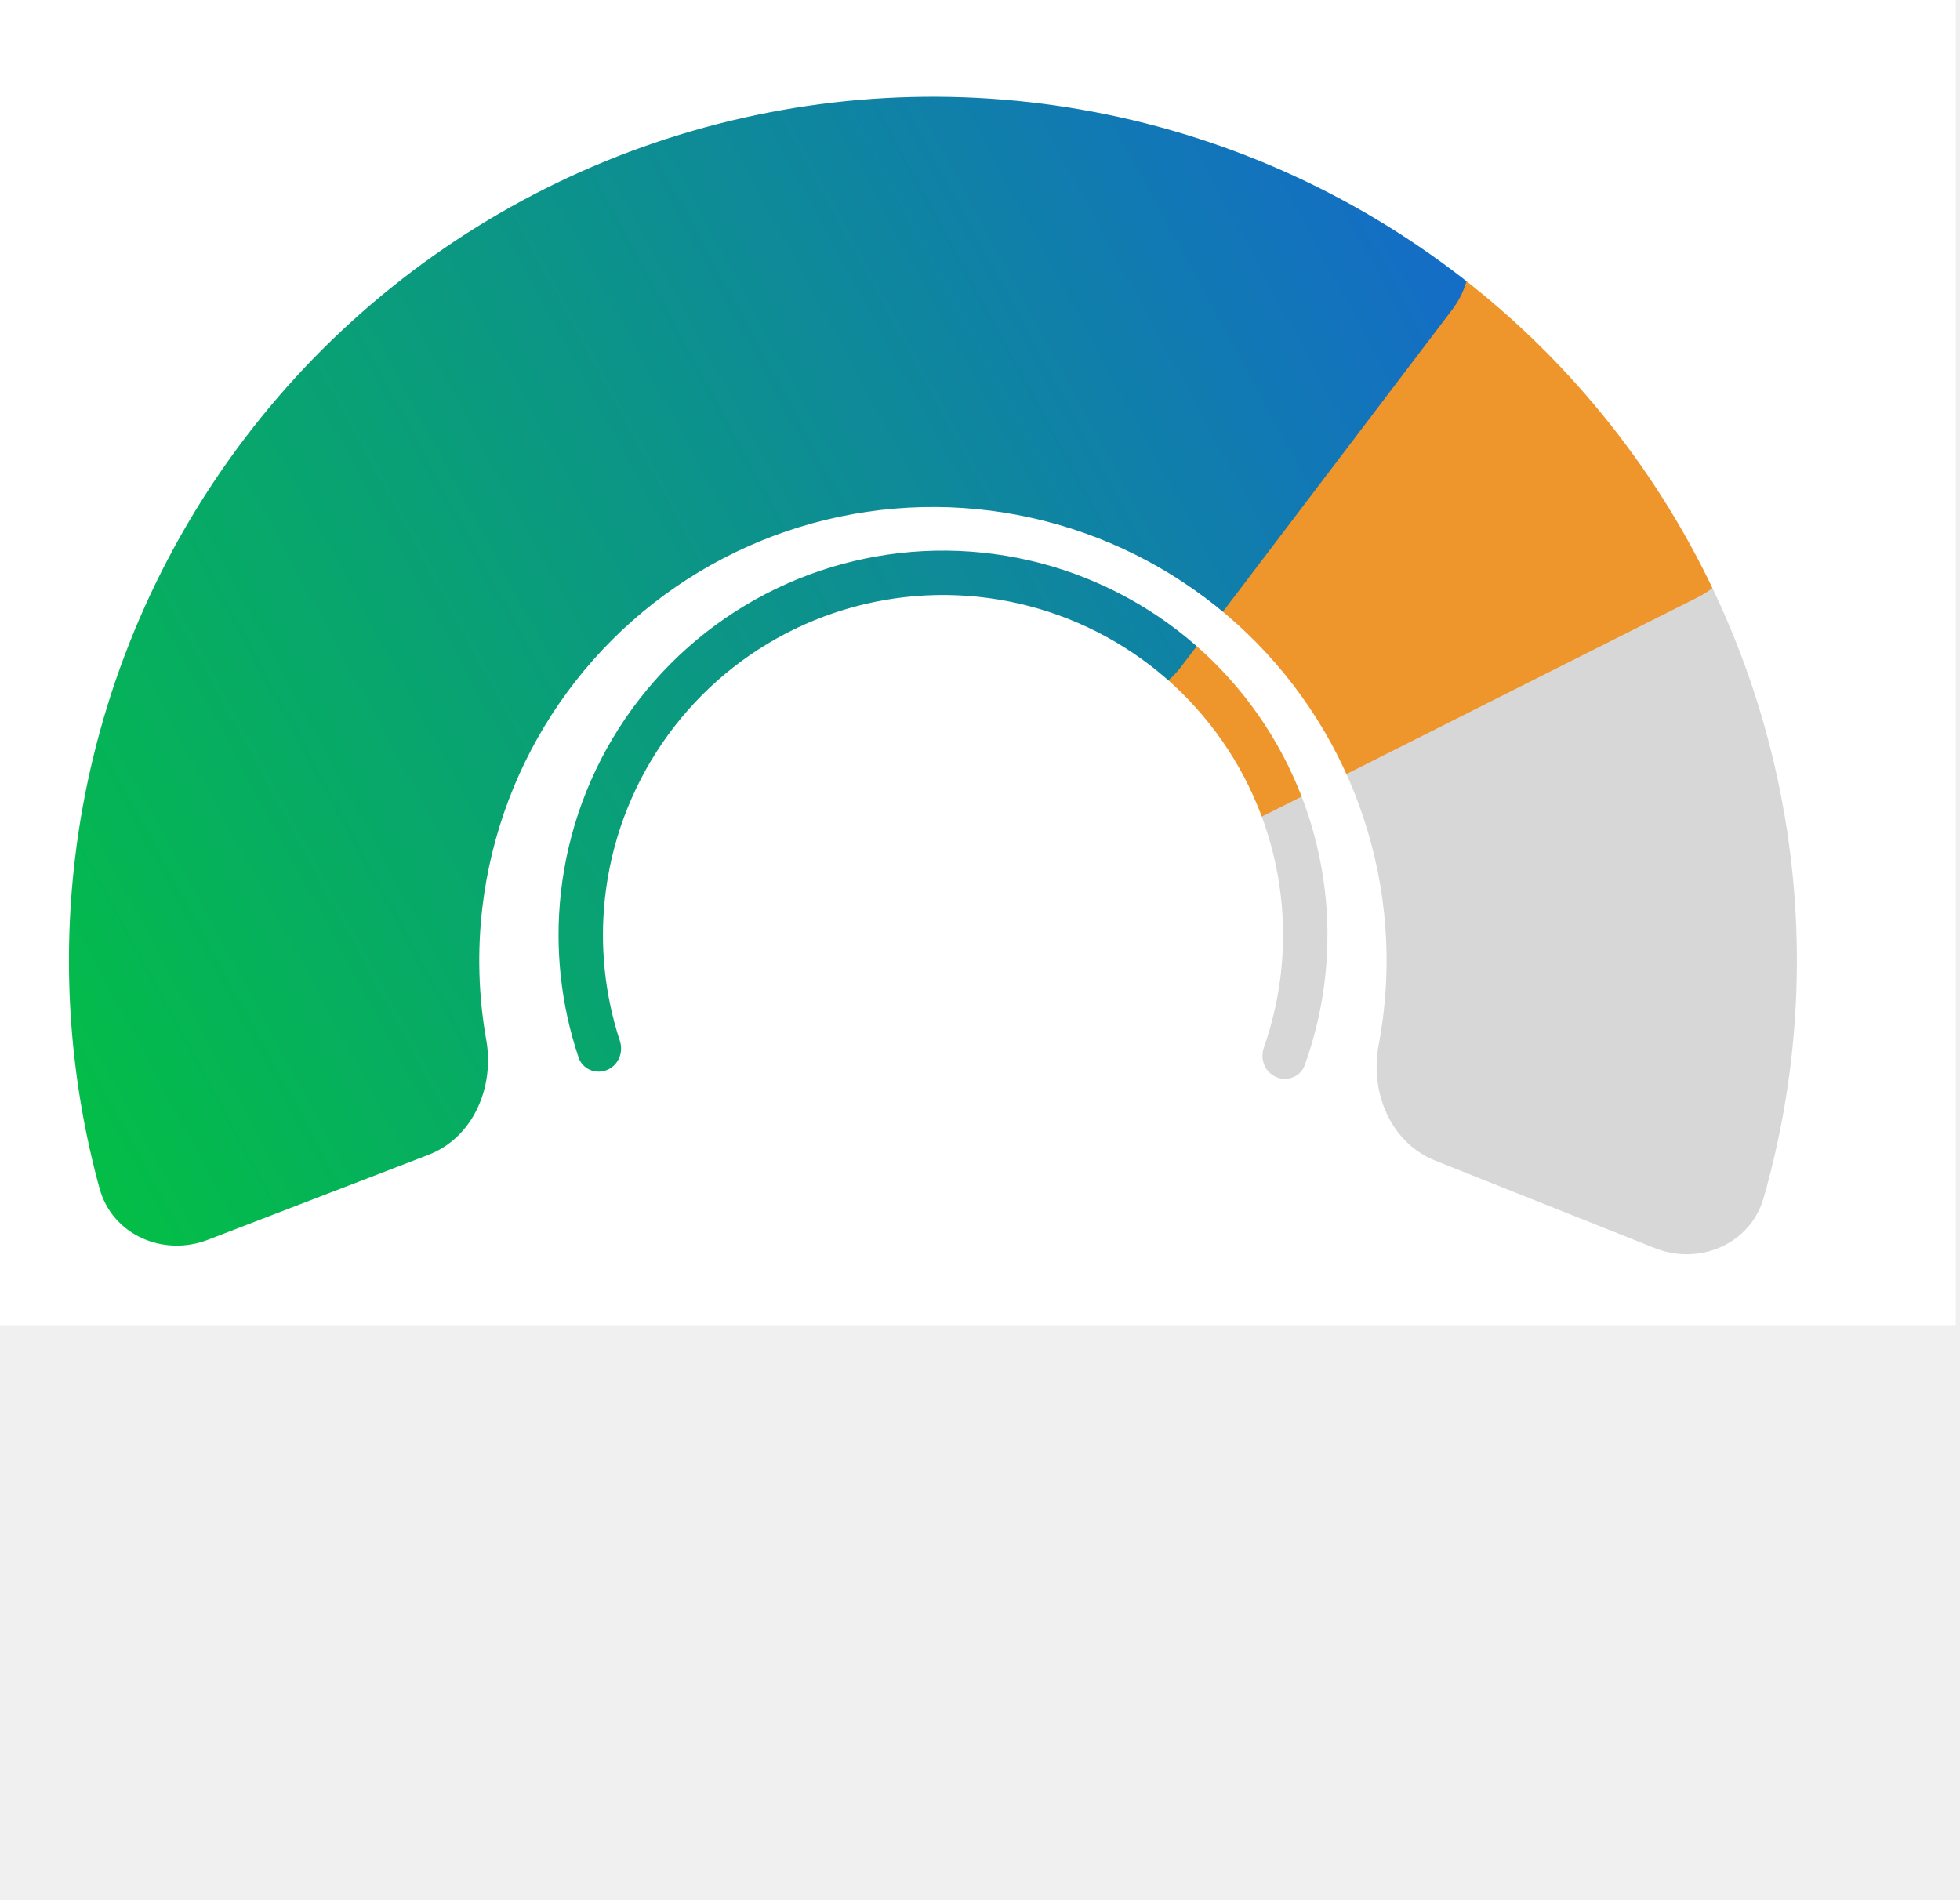
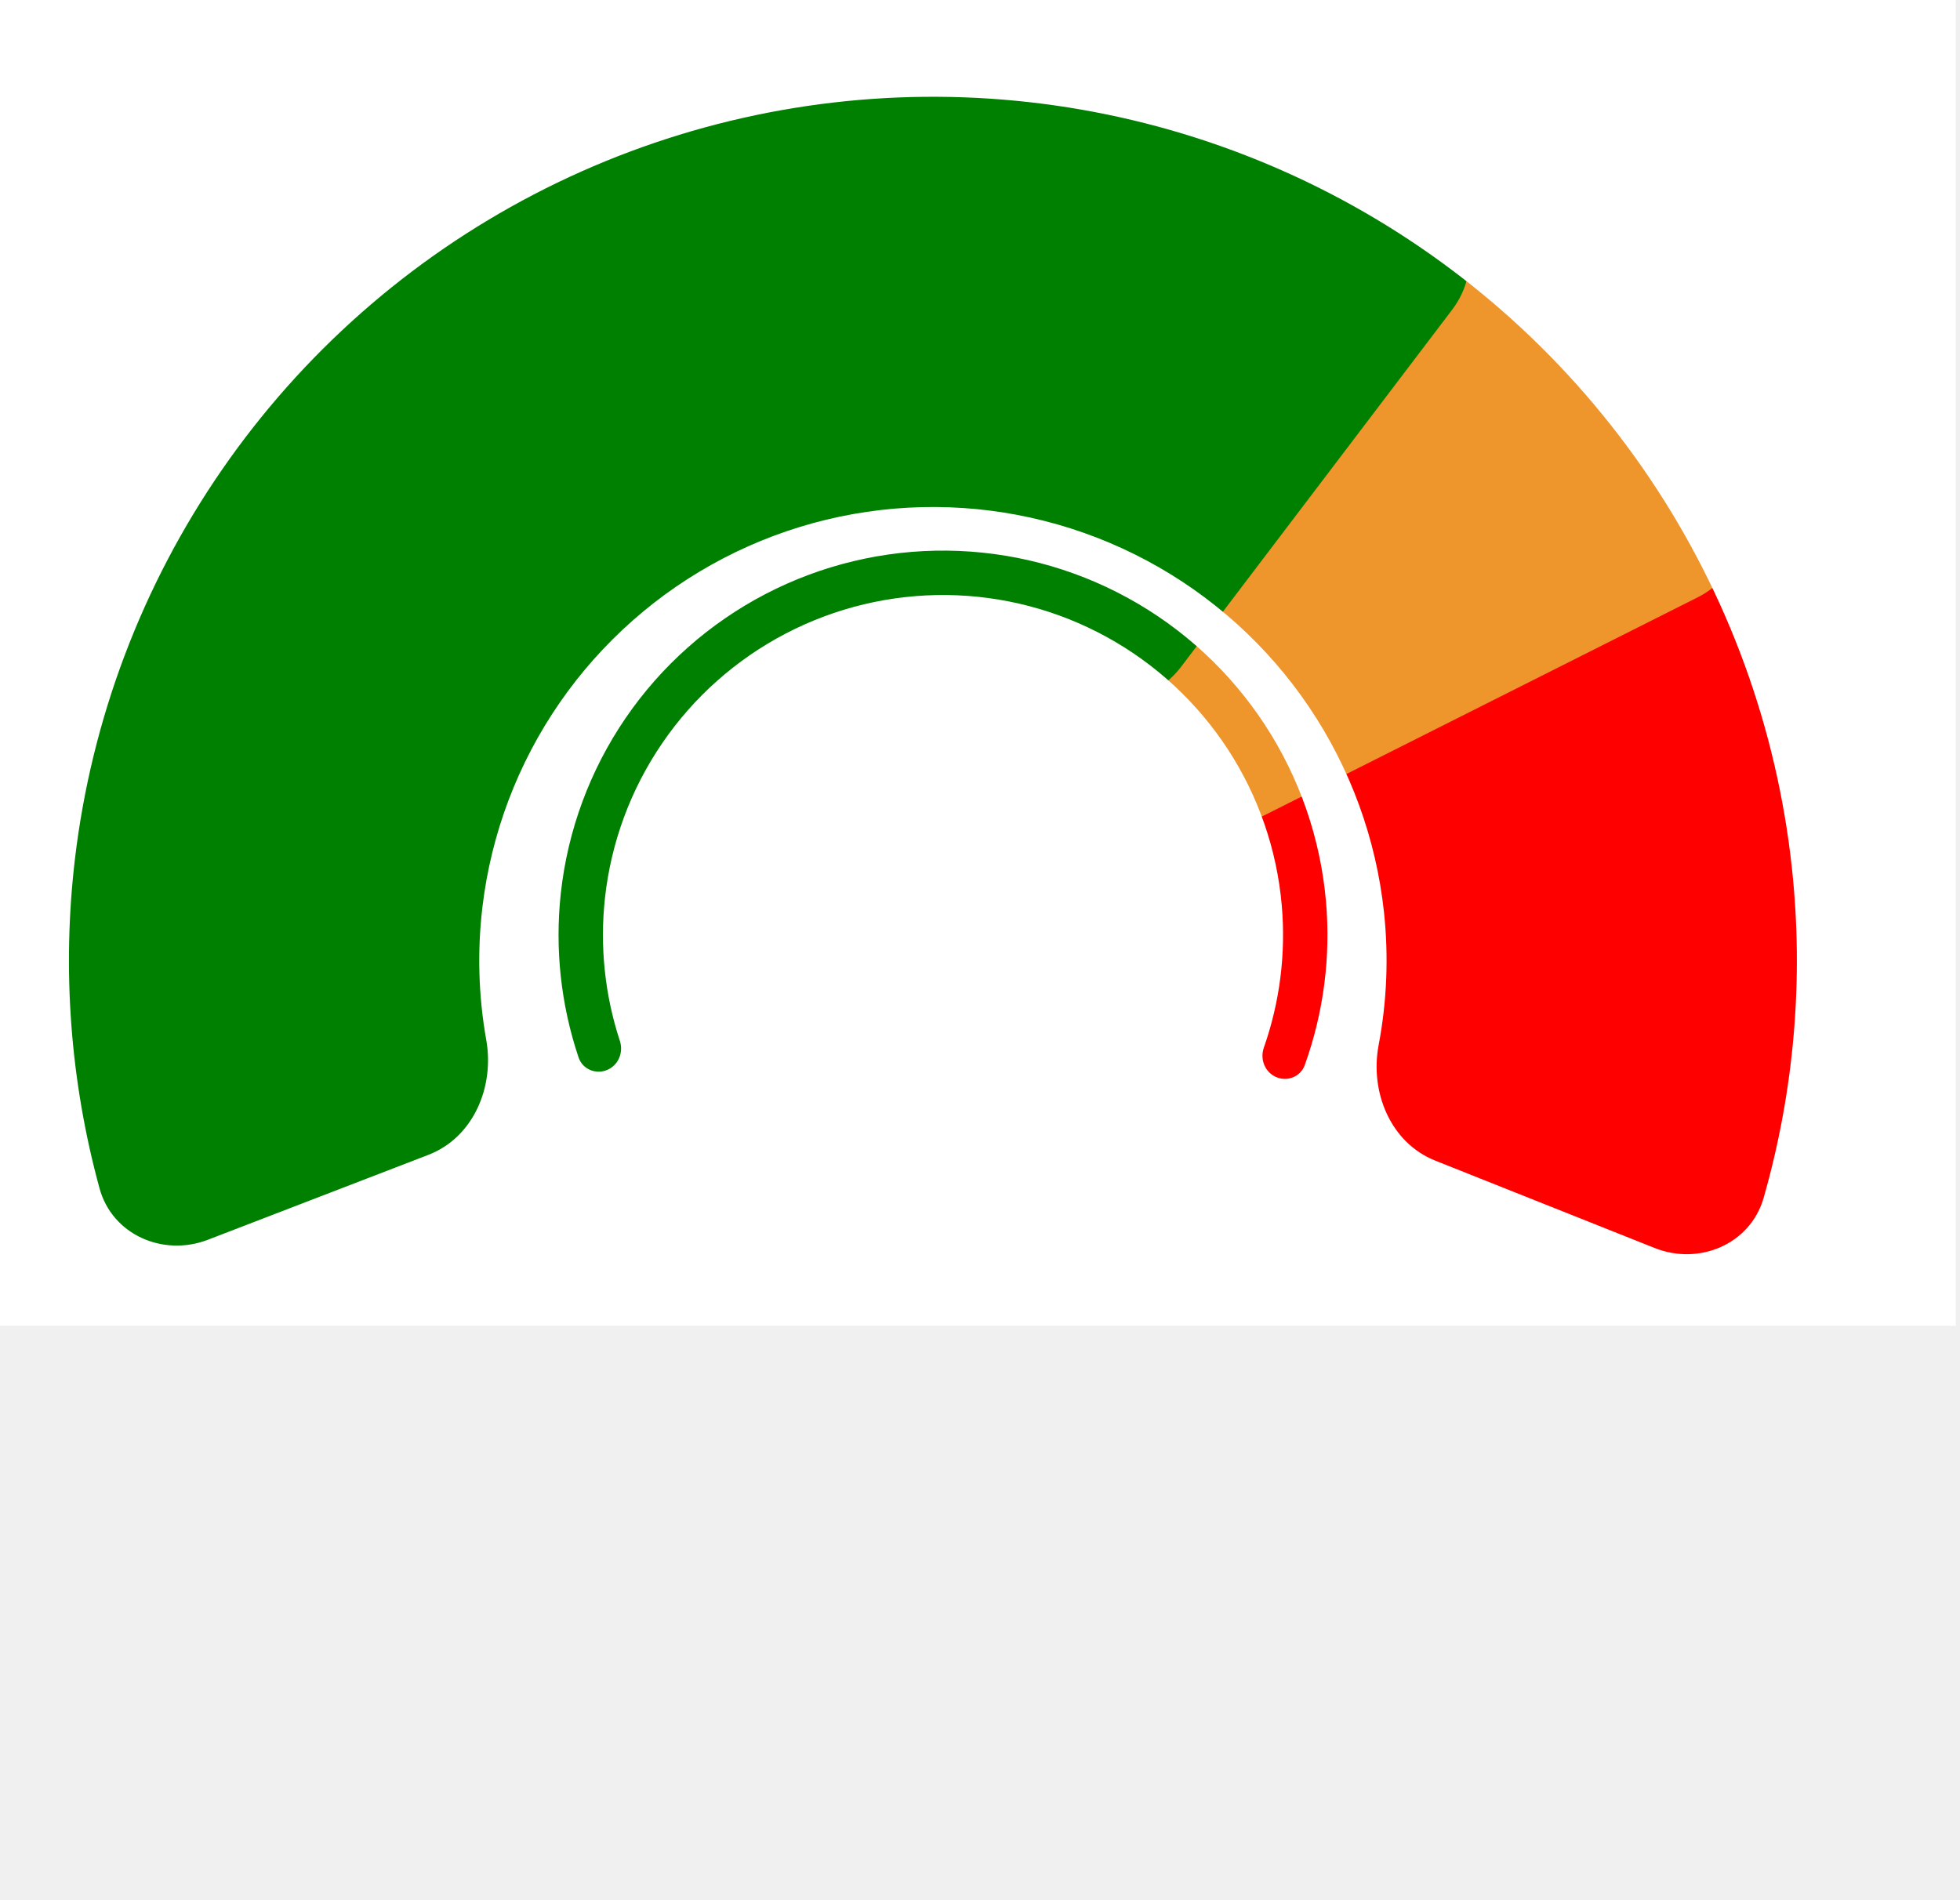
<svg xmlns="http://www.w3.org/2000/svg" width="327" height="317" id="meter" viewBox="0 0 327 317" fill="none">
-   <rect x="14" y="9" width="301" height="202" fill="#D7D7D7" />
+   <rect x="14" y="9" width="301" height="202" fill="red" />
  <path d="M239.772 49.456C244.43 43.005 253.464 41.451 259.516 46.617C270.965 56.39 280.907 67.765 289.025 80.378C293.396 87.17 290.473 96.035 283.259 99.665L211.127 135.96C197.546 142.794 183.924 126.811 192.823 114.485L239.772 49.456Z" fill="#EE952C" />
-   <path d="M25.878 210.701C18.381 213.426 10.017 209.605 7.953 201.9C0.68 174.742 1.073 146.032 9.234 118.929C18.785 87.212 38.461 59.398 65.326 39.639C92.192 19.881 124.805 9.236 158.297 9.296C186.857 9.347 214.75 17.178 238.961 31.794C245.884 35.974 247.169 45.232 242.28 51.673L197.01 111.32C192.2 117.657 183.205 118.709 175.744 115.947C170.142 113.874 164.176 112.787 158.117 112.776C147.22 112.757 136.61 116.219 127.869 122.648C119.129 129.076 112.727 138.125 109.62 148.444C107.932 154.051 107.265 159.869 107.612 165.634C108.096 173.685 104.452 182.148 96.871 184.903L25.878 210.701Z" fill="url(#paint0_linear_498_1159)" />
+   <path d="M25.878 210.701C18.381 213.426 10.017 209.605 7.953 201.9C0.68 174.742 1.073 146.032 9.234 118.929C18.785 87.212 38.461 59.398 65.326 39.639C92.192 19.881 124.805 9.236 158.297 9.296C186.857 9.347 214.75 17.178 238.961 31.794C245.884 35.974 247.169 45.232 242.28 51.673L197.01 111.32C192.2 117.657 183.205 118.709 175.744 115.947C170.142 113.874 164.176 112.787 158.117 112.776C147.22 112.757 136.61 116.219 127.869 122.648C119.129 129.076 112.727 138.125 109.62 148.444C107.932 154.051 107.265 159.869 107.612 165.634C108.096 173.685 104.452 182.148 96.871 184.903L25.878 210.701Z" fill="green" />
  <path fill-rule="evenodd" clip-rule="evenodd" d="M0 0H326.285V221.242H0V0ZM34.688 206.881C27.203 209.764 18.722 206.046 16.606 198.308C11.72 180.441 10.313 161.752 12.511 143.268C15.283 119.964 23.703 97.689 37.04 78.378C50.377 59.067 68.227 43.305 89.04 32.461C109.853 21.617 132.999 16.018 156.467 16.152C179.935 16.286 203.016 22.149 223.703 33.23C244.391 44.311 262.06 60.276 275.176 79.738C288.291 99.199 296.457 121.569 298.962 144.904C300.949 163.412 299.328 182.082 294.239 199.893C292.035 207.606 283.512 211.228 276.06 208.259L239.45 193.676C231.999 190.707 228.516 182.258 230.009 174.377C231.388 167.098 231.695 159.63 230.899 152.212C229.583 139.959 225.296 128.213 218.409 117.994C211.522 107.774 202.244 99.391 191.381 93.573C180.518 87.754 168.399 84.676 156.076 84.606C143.753 84.535 131.599 87.475 120.671 93.169C109.742 98.863 100.369 107.14 93.366 117.28C86.363 127.42 81.942 139.116 80.487 151.353C79.605 158.762 79.828 166.233 81.123 173.527C82.526 181.425 78.947 189.834 71.462 192.717L34.688 206.881ZM96.532 176.472C97.184 178.411 99.352 179.328 101.25 178.565C103.148 177.802 104.056 175.648 103.418 173.704C100.905 166.041 100.05 157.916 100.928 149.87C101.939 140.596 105.223 131.713 110.488 124.011C115.752 116.308 122.835 110.022 131.109 105.711C139.383 101.399 148.593 99.195 157.922 99.293C167.252 99.39 176.413 101.788 184.595 106.272C192.777 110.756 199.726 117.189 204.828 125C209.93 132.812 213.026 141.761 213.843 151.055C214.552 159.117 213.526 167.223 210.853 174.832C210.175 176.761 211.037 178.934 212.919 179.737C214.8 180.539 216.987 179.668 217.679 177.743C220.822 169.009 222.038 159.682 221.222 150.407C220.298 139.899 216.798 129.781 211.03 120.95C205.262 112.118 197.405 104.846 188.155 99.776C178.905 94.706 168.548 91.996 158 91.885C147.452 91.775 137.04 94.267 127.686 99.142C118.332 104.016 110.324 111.122 104.372 119.831C98.42 128.539 94.708 138.581 93.564 149.067C92.554 158.324 93.573 167.674 96.532 176.472Z" fill="white" />
  <defs>
    <linearGradient id="paint0_linear_498_1159" x1="364.347" y1="130.909" x2="-48.807" y2="355.096" gradientUnits="userSpaceOnUse">
      <stop offset="0.068" stop-color="#1663D6" />
      <stop offset="0.786" stop-color="#01C738" />
    </linearGradient>
  </defs>
</svg>
